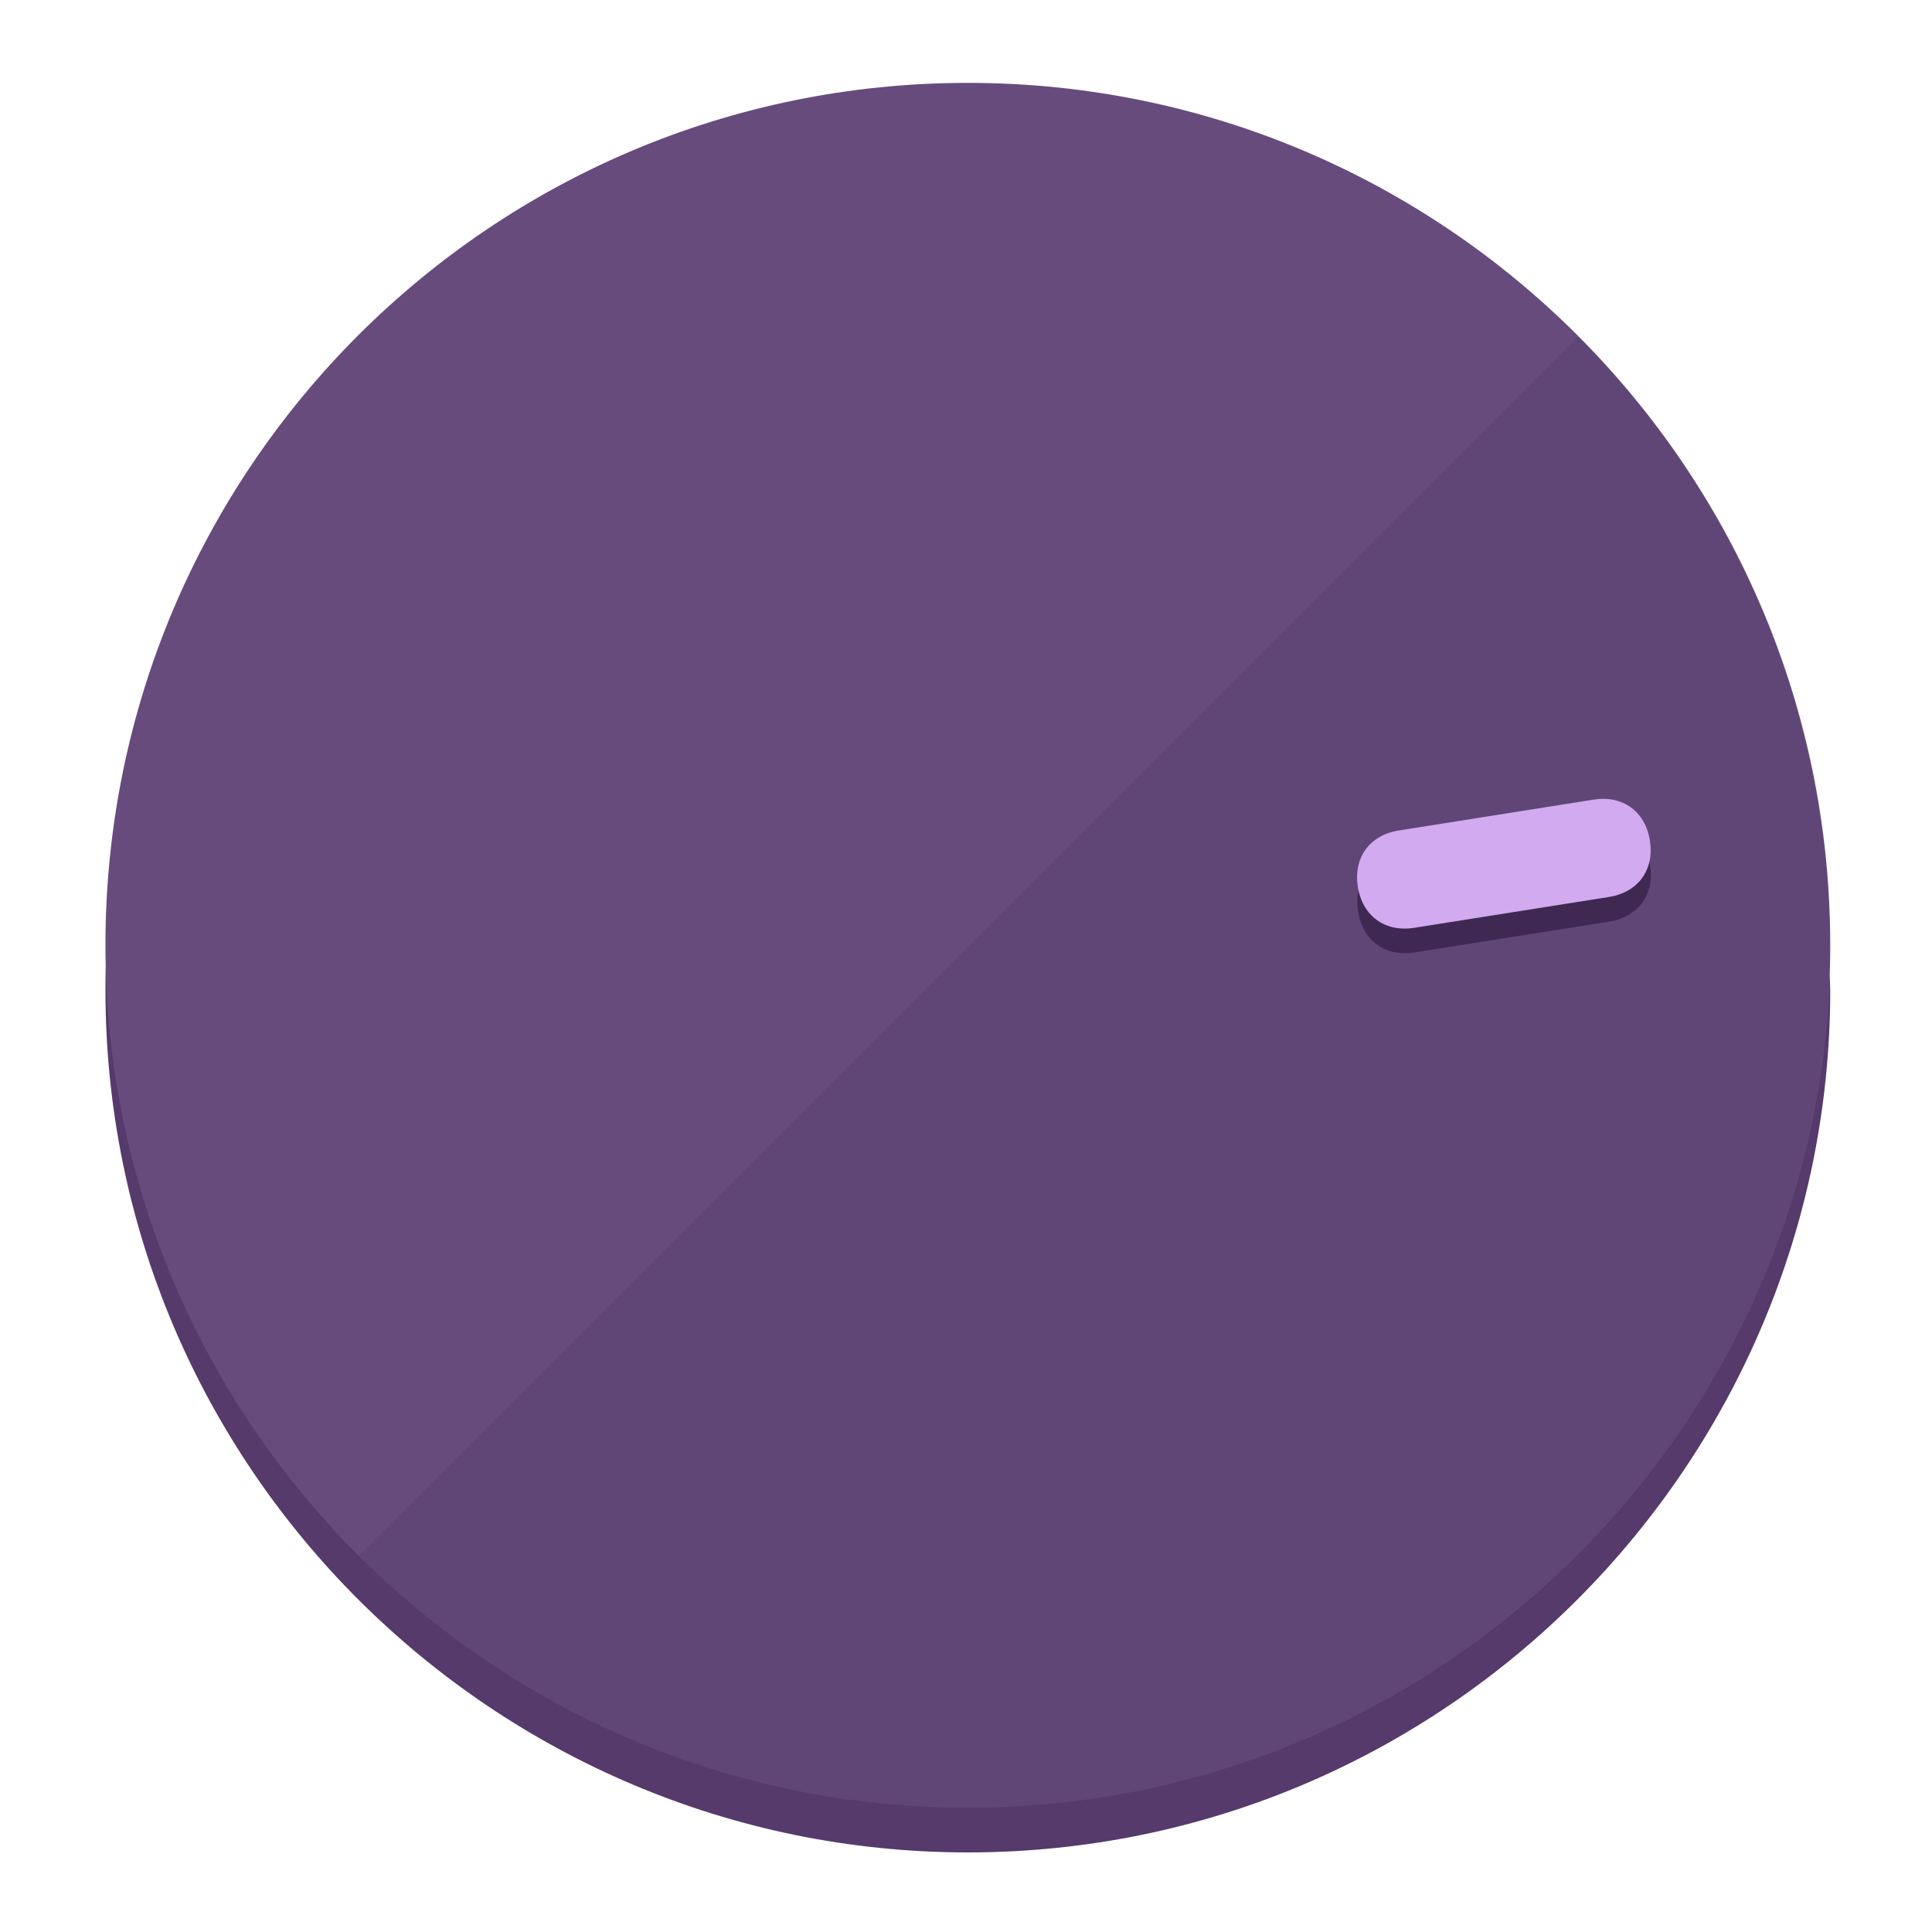
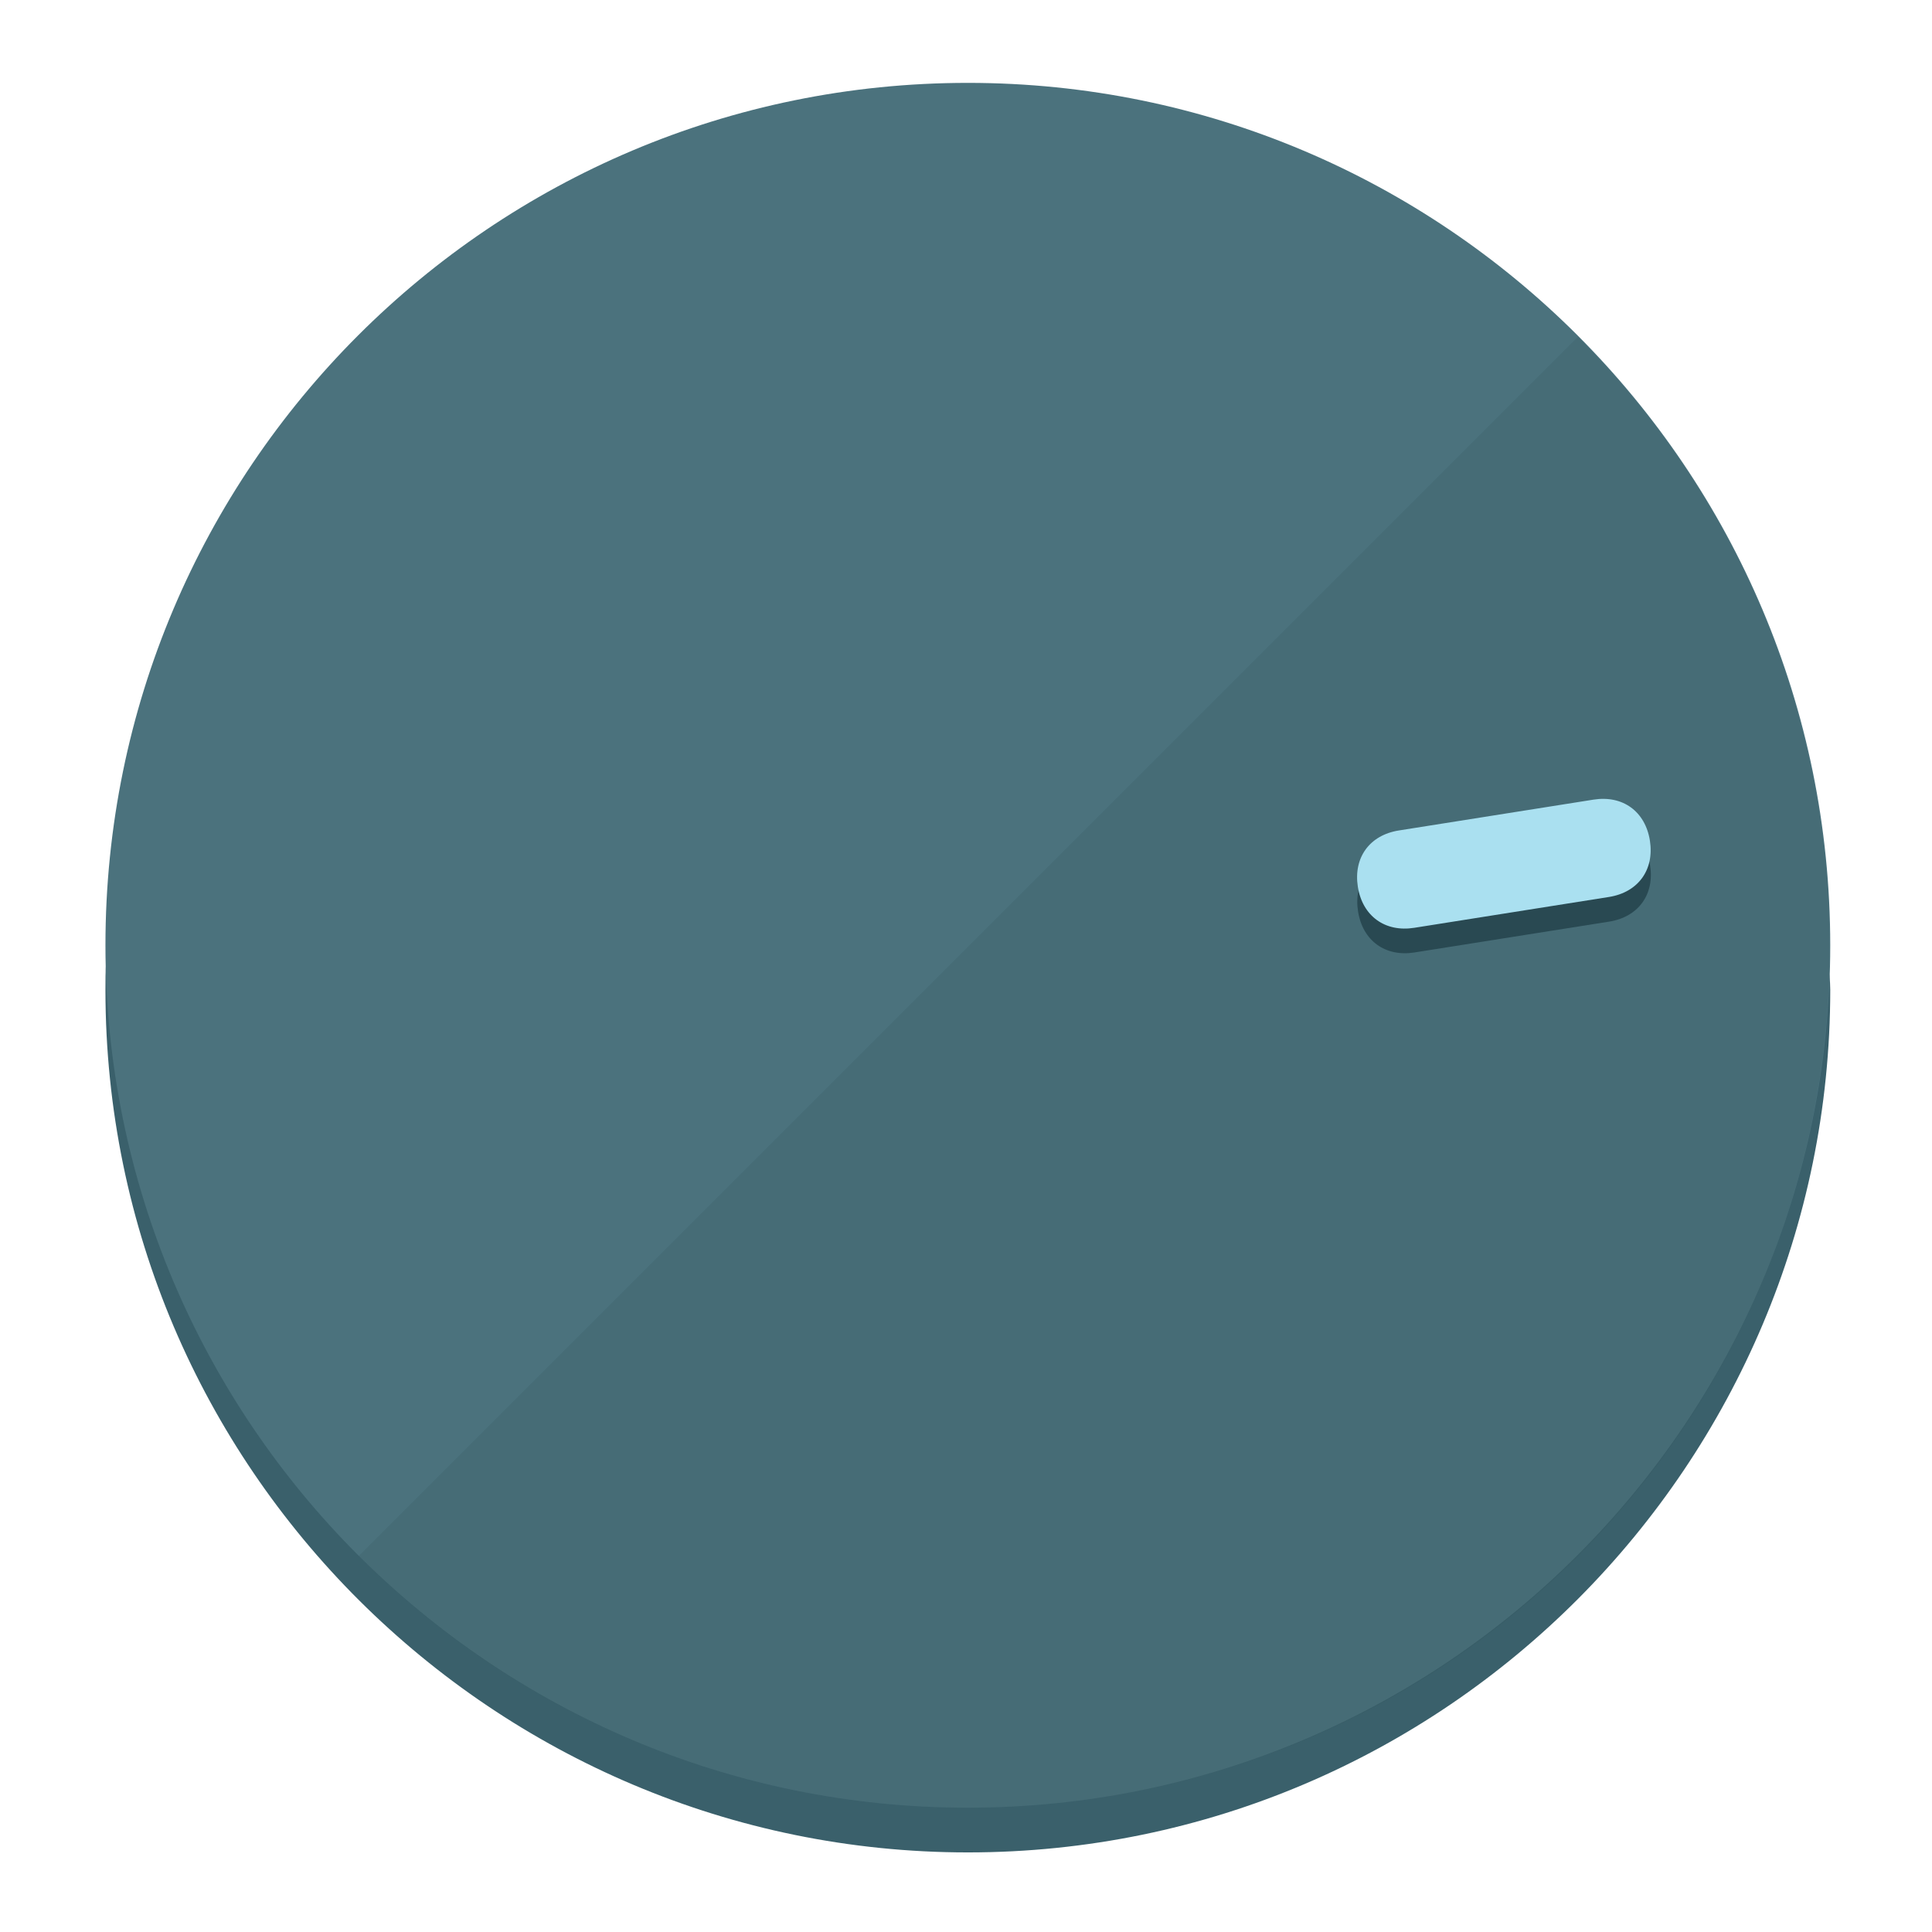
<svg xmlns="http://www.w3.org/2000/svg" height="120px" width="120px" version="1.1" id="Layer_1" viewBox="0 0 496.8 496.8" xml:space="preserve">
  <defs id="defs23" />
  <g id="g3158">
-     <path style="display:inline;fill:#553A6B;fill-opacity:1;stroke-width:1.584" d="m 248.875,445.92 c 116.582,0 212.89,-91.238 220.493,-205.286 0,5.069 1.267,8.87 1.267,13.939 0,121.651 -98.842,221.76 -221.76,221.76 -121.651,0 -221.76,-98.842 -221.76,-221.76 0,-5.069 0,-8.87 1.267,-13.939 7.603,114.048 103.91,205.286 220.493,205.286 z" id="path8" />
-     <circle style="display:inline;fill:#674B7D;fill-opacity:1;stroke-width:1.584" cx="248.875" cy="243.071" r="221.76" id="circle12" />
-     <path style="display:inline;fill:#3F2952;fill-opacity:0.154;stroke-width:1.587" d="m 405.744,86.606 c 86.308,86.308 86.308,227.193 0,313.5 -86.308,86.308 -227.193,86.308 -313.5,0" id="path14" />
+     <path style="display:inline;fill:#3A606B;fill-opacity:1;stroke-width:1.584" d="m 248.875,445.92 c 116.582,0 212.89,-91.238 220.493,-205.286 0,5.069 1.267,8.87 1.267,13.939 0,121.651 -98.842,221.76 -221.76,221.76 -121.651,0 -221.76,-98.842 -221.76,-221.76 0,-5.069 0,-8.87 1.267,-13.939 7.603,114.048 103.91,205.286 220.493,205.286 z" id="path8" />
+     <circle style="display:inline;fill:#4B727D;fill-opacity:1;stroke-width:1.584" cx="248.875" cy="243.071" r="221.76" id="circle12" />
+     <path style="display:inline;fill:#294952;fill-opacity:0.154;stroke-width:1.587" d="m 405.744,86.606 c 86.308,86.308 86.308,227.193 0,313.5 -86.308,86.308 -227.193,86.308 -313.5,0" id="path14" />
  </g>
  <g id="g3198">
    <circle style="display:none;fill:#000000;fill-opacity:0;stroke-width:1.584" cx="279.452" cy="-207.304" r="221.76" id="circle12-3" transform="rotate(81)" />
-     <path style="display:inline;fill:#3F2952;fill-opacity:1;stroke-width:1.584" d="m 363.714,244.919 c -7.51,1.189 -13.309,-3.024 -14.498,-10.534 v 0 c -1.189,-7.51 3.024,-13.309 10.534,-14.498 l 50.064,-7.929 c 7.51,-1.189 13.309,3.024 14.498,10.534 v 0 c 1.189,7.51 -3.024,13.309 -10.534,14.498 z" id="path3789" />
-     <path style="display:inline;fill:#D1AAF0;stroke-width:1.584" d="m 363.662,238.58 c -7.51,1.189 -13.309,-3.024 -14.498,-10.534 v 0 c -1.189,-7.51 3.024,-13.309 10.534,-14.498 l 50.064,-7.929 c 7.51,-1.189 13.309,3.024 14.498,10.534 v 0 c 1.189,7.51 -3.024,13.309 -10.534,14.498 z" id="path915" />
+     <path style="display:inline;fill:#294952;fill-opacity:1;stroke-width:1.584" d="m 363.714,244.919 c -7.51,1.189 -13.309,-3.024 -14.498,-10.534 v 0 c -1.189,-7.51 3.024,-13.309 10.534,-14.498 l 50.064,-7.929 c 7.51,-1.189 13.309,3.024 14.498,10.534 v 0 c 1.189,7.51 -3.024,13.309 -10.534,14.498 z" id="path3789" />
+     <path style="display:inline;fill:#AAE0F0;stroke-width:1.584" d="m 363.662,238.58 c -7.51,1.189 -13.309,-3.024 -14.498,-10.534 v 0 c -1.189,-7.51 3.024,-13.309 10.534,-14.498 l 50.064,-7.929 c 7.51,-1.189 13.309,3.024 14.498,10.534 v 0 c 1.189,7.51 -3.024,13.309 -10.534,14.498 z" id="path915" />
  </g>
</svg>
